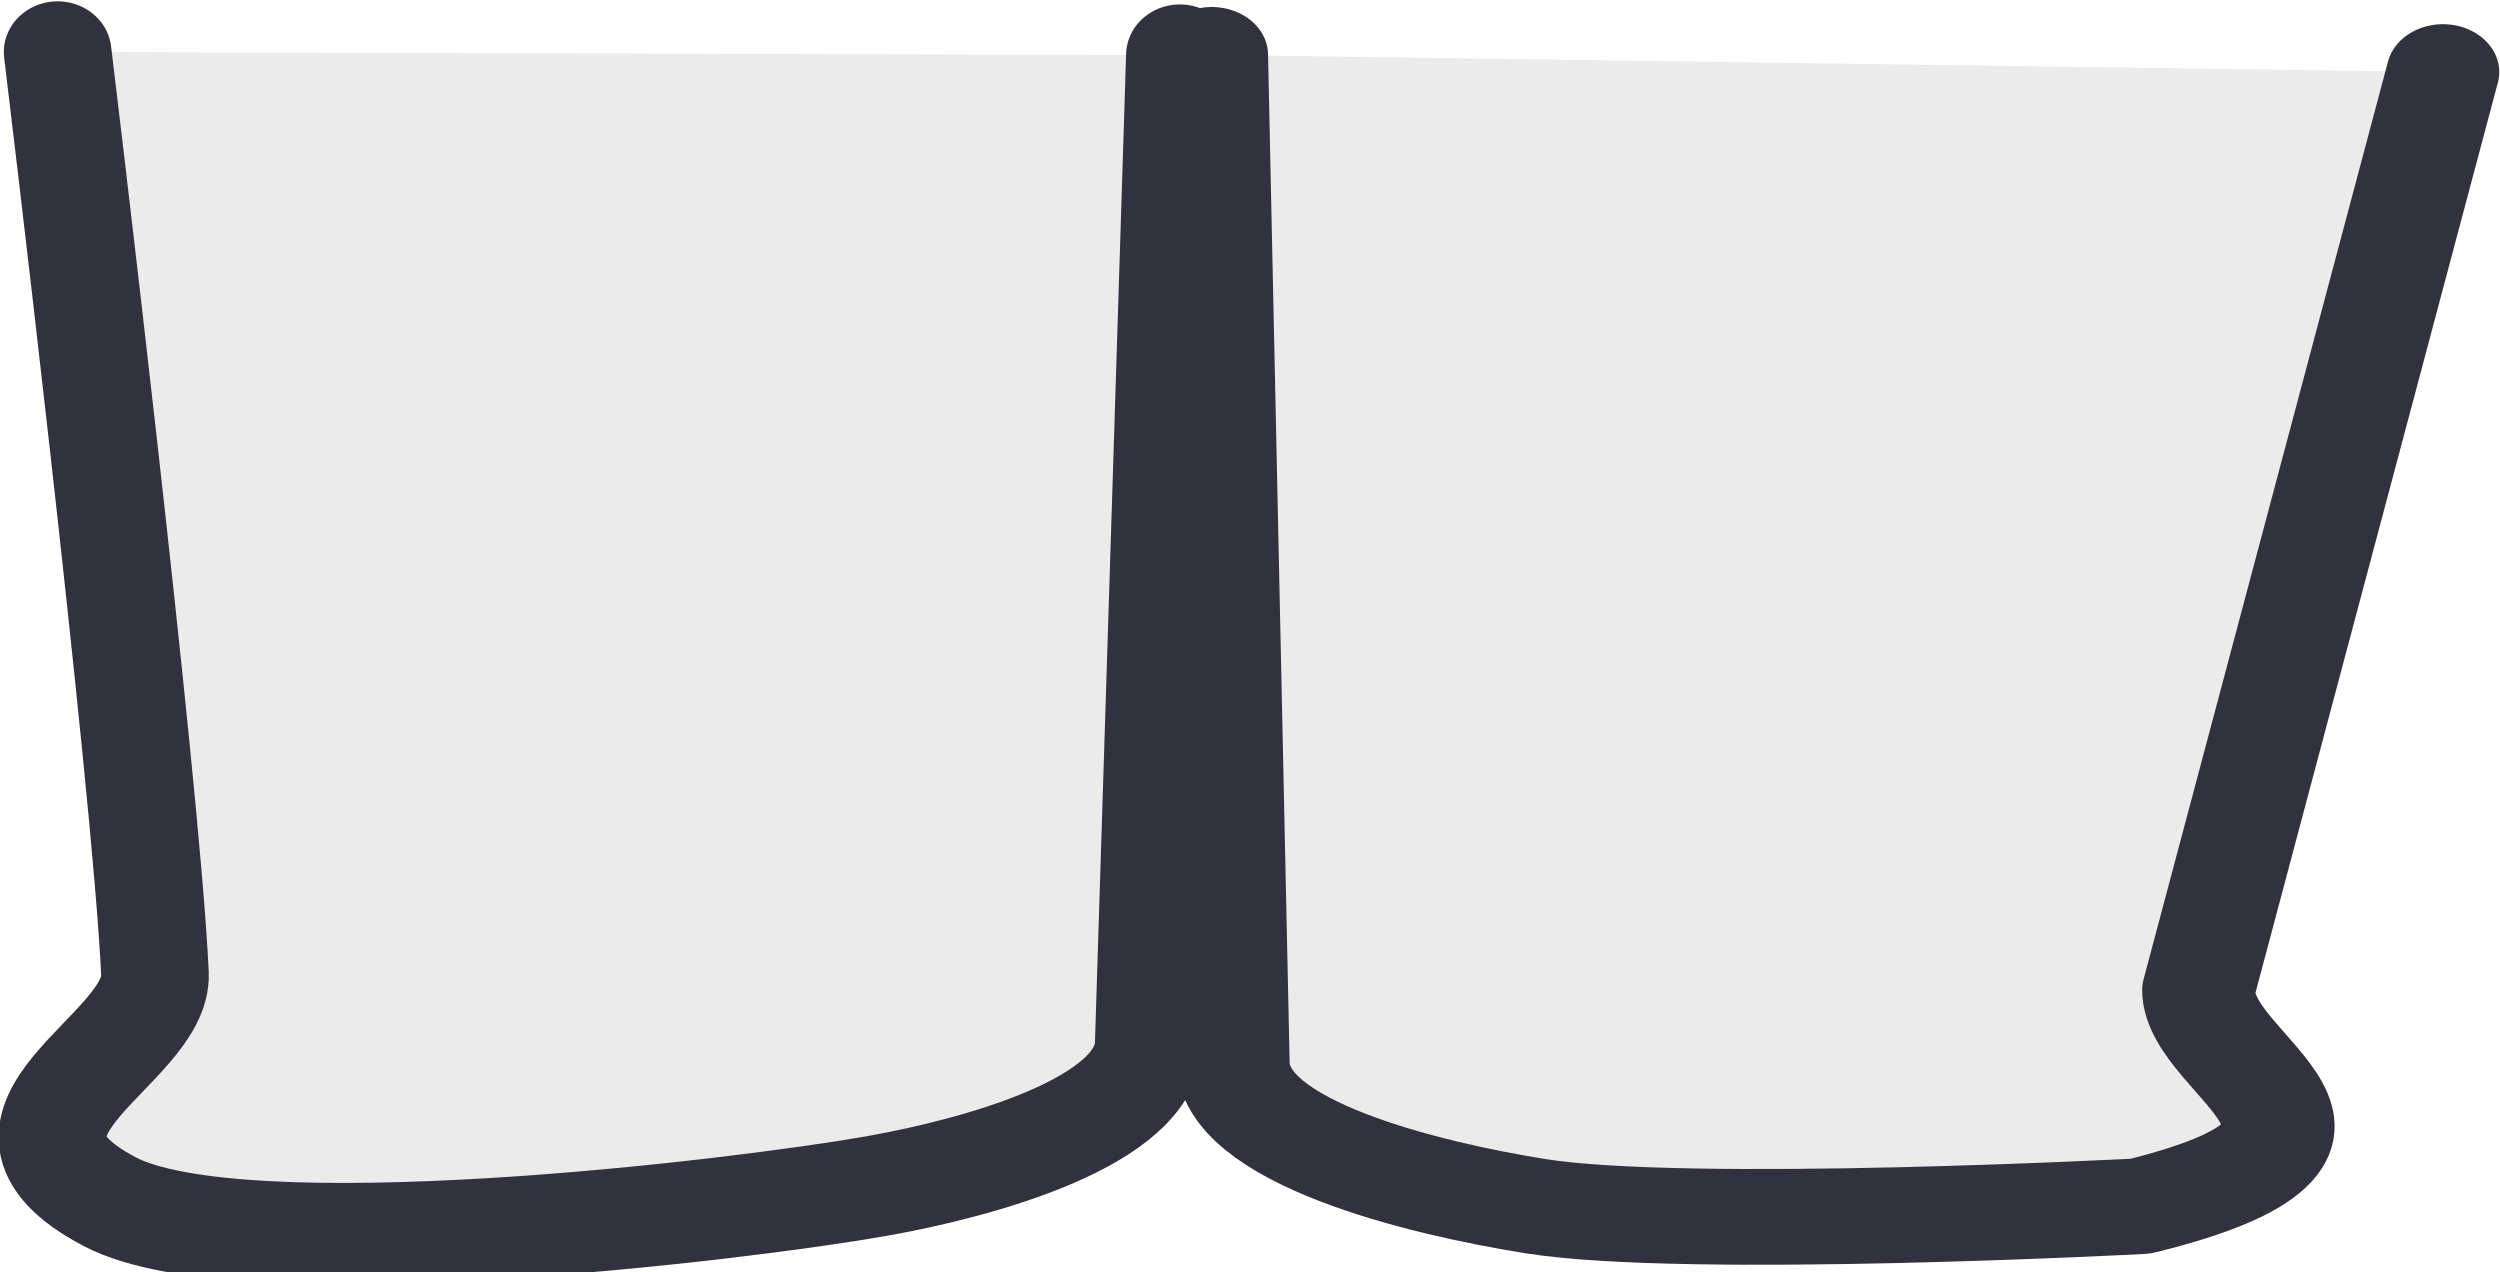
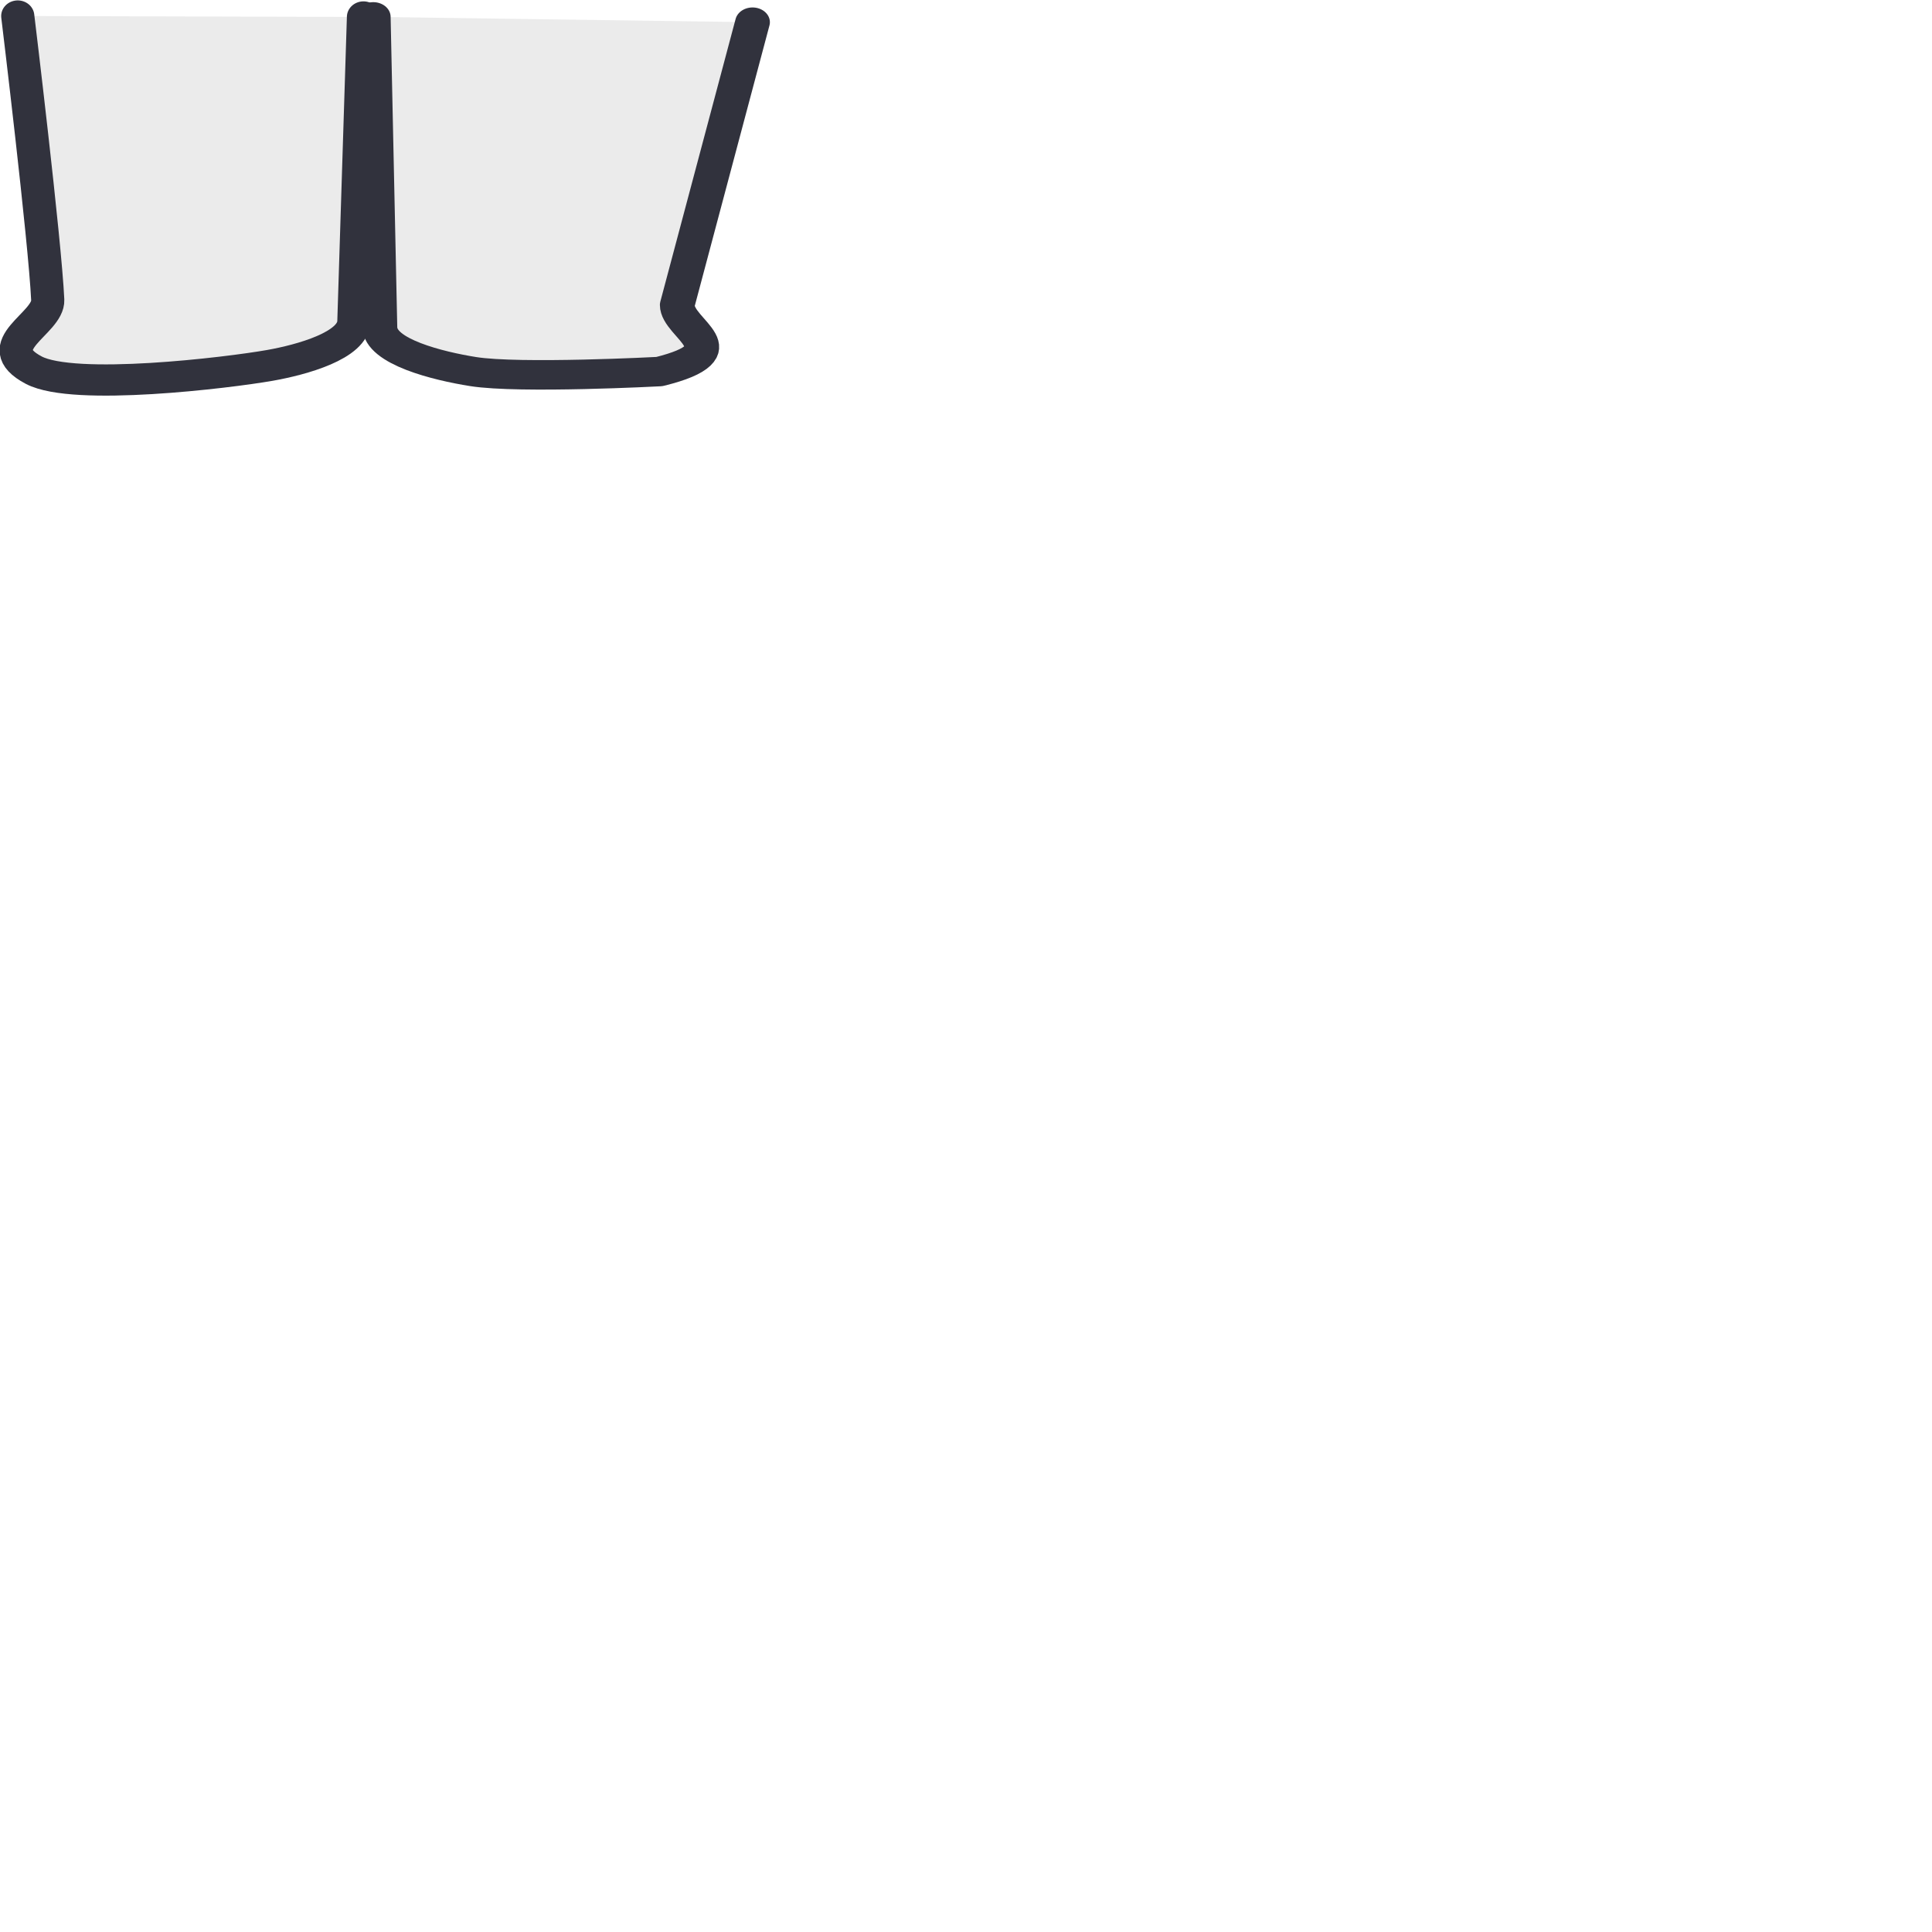
- <svg xmlns="http://www.w3.org/2000/svg" fill-rule="evenodd" clip-rule="evenodd" stroke-linecap="round" stroke-linejoin="round" stroke-miterlimit="1.5">
+ <svg xmlns="http://www.w3.org/2000/svg" viewBox="0 0 180 180" fill-rule="evenodd" clip-rule="evenodd" stroke-linecap="round" stroke-linejoin="round" stroke-miterlimit="1.5">
  <path d="M529.892 1205.24s15.357 134.24 16.86 169.47c.606 14.19-34.294 27.13-7.841 41.9 22.698 12.67 109.11 1.57 132.736-2.85 17.752-3.32 47.252-11.88 47.252-26.51l5.39-181.44" fill="#ebebeb" stroke="#31323d" stroke-width="18.64" transform="matrix(.16569 0 0 .1561 -86.144 -186.645)" />
  <path d="M526.522 1202.08l3.37 185.17c0 14.63 29.5 23.19 47.252 26.51 23.626 4.42 94.503 0 94.503 0 42.427-12.35 9.057-25.13 9.057-39.76l38.195-168.76" fill="#ebebeb" stroke="#31323d" stroke-width="17.6" transform="matrix(.18368 0 0 .1561 -61.935 -186.07)" />
</svg>
